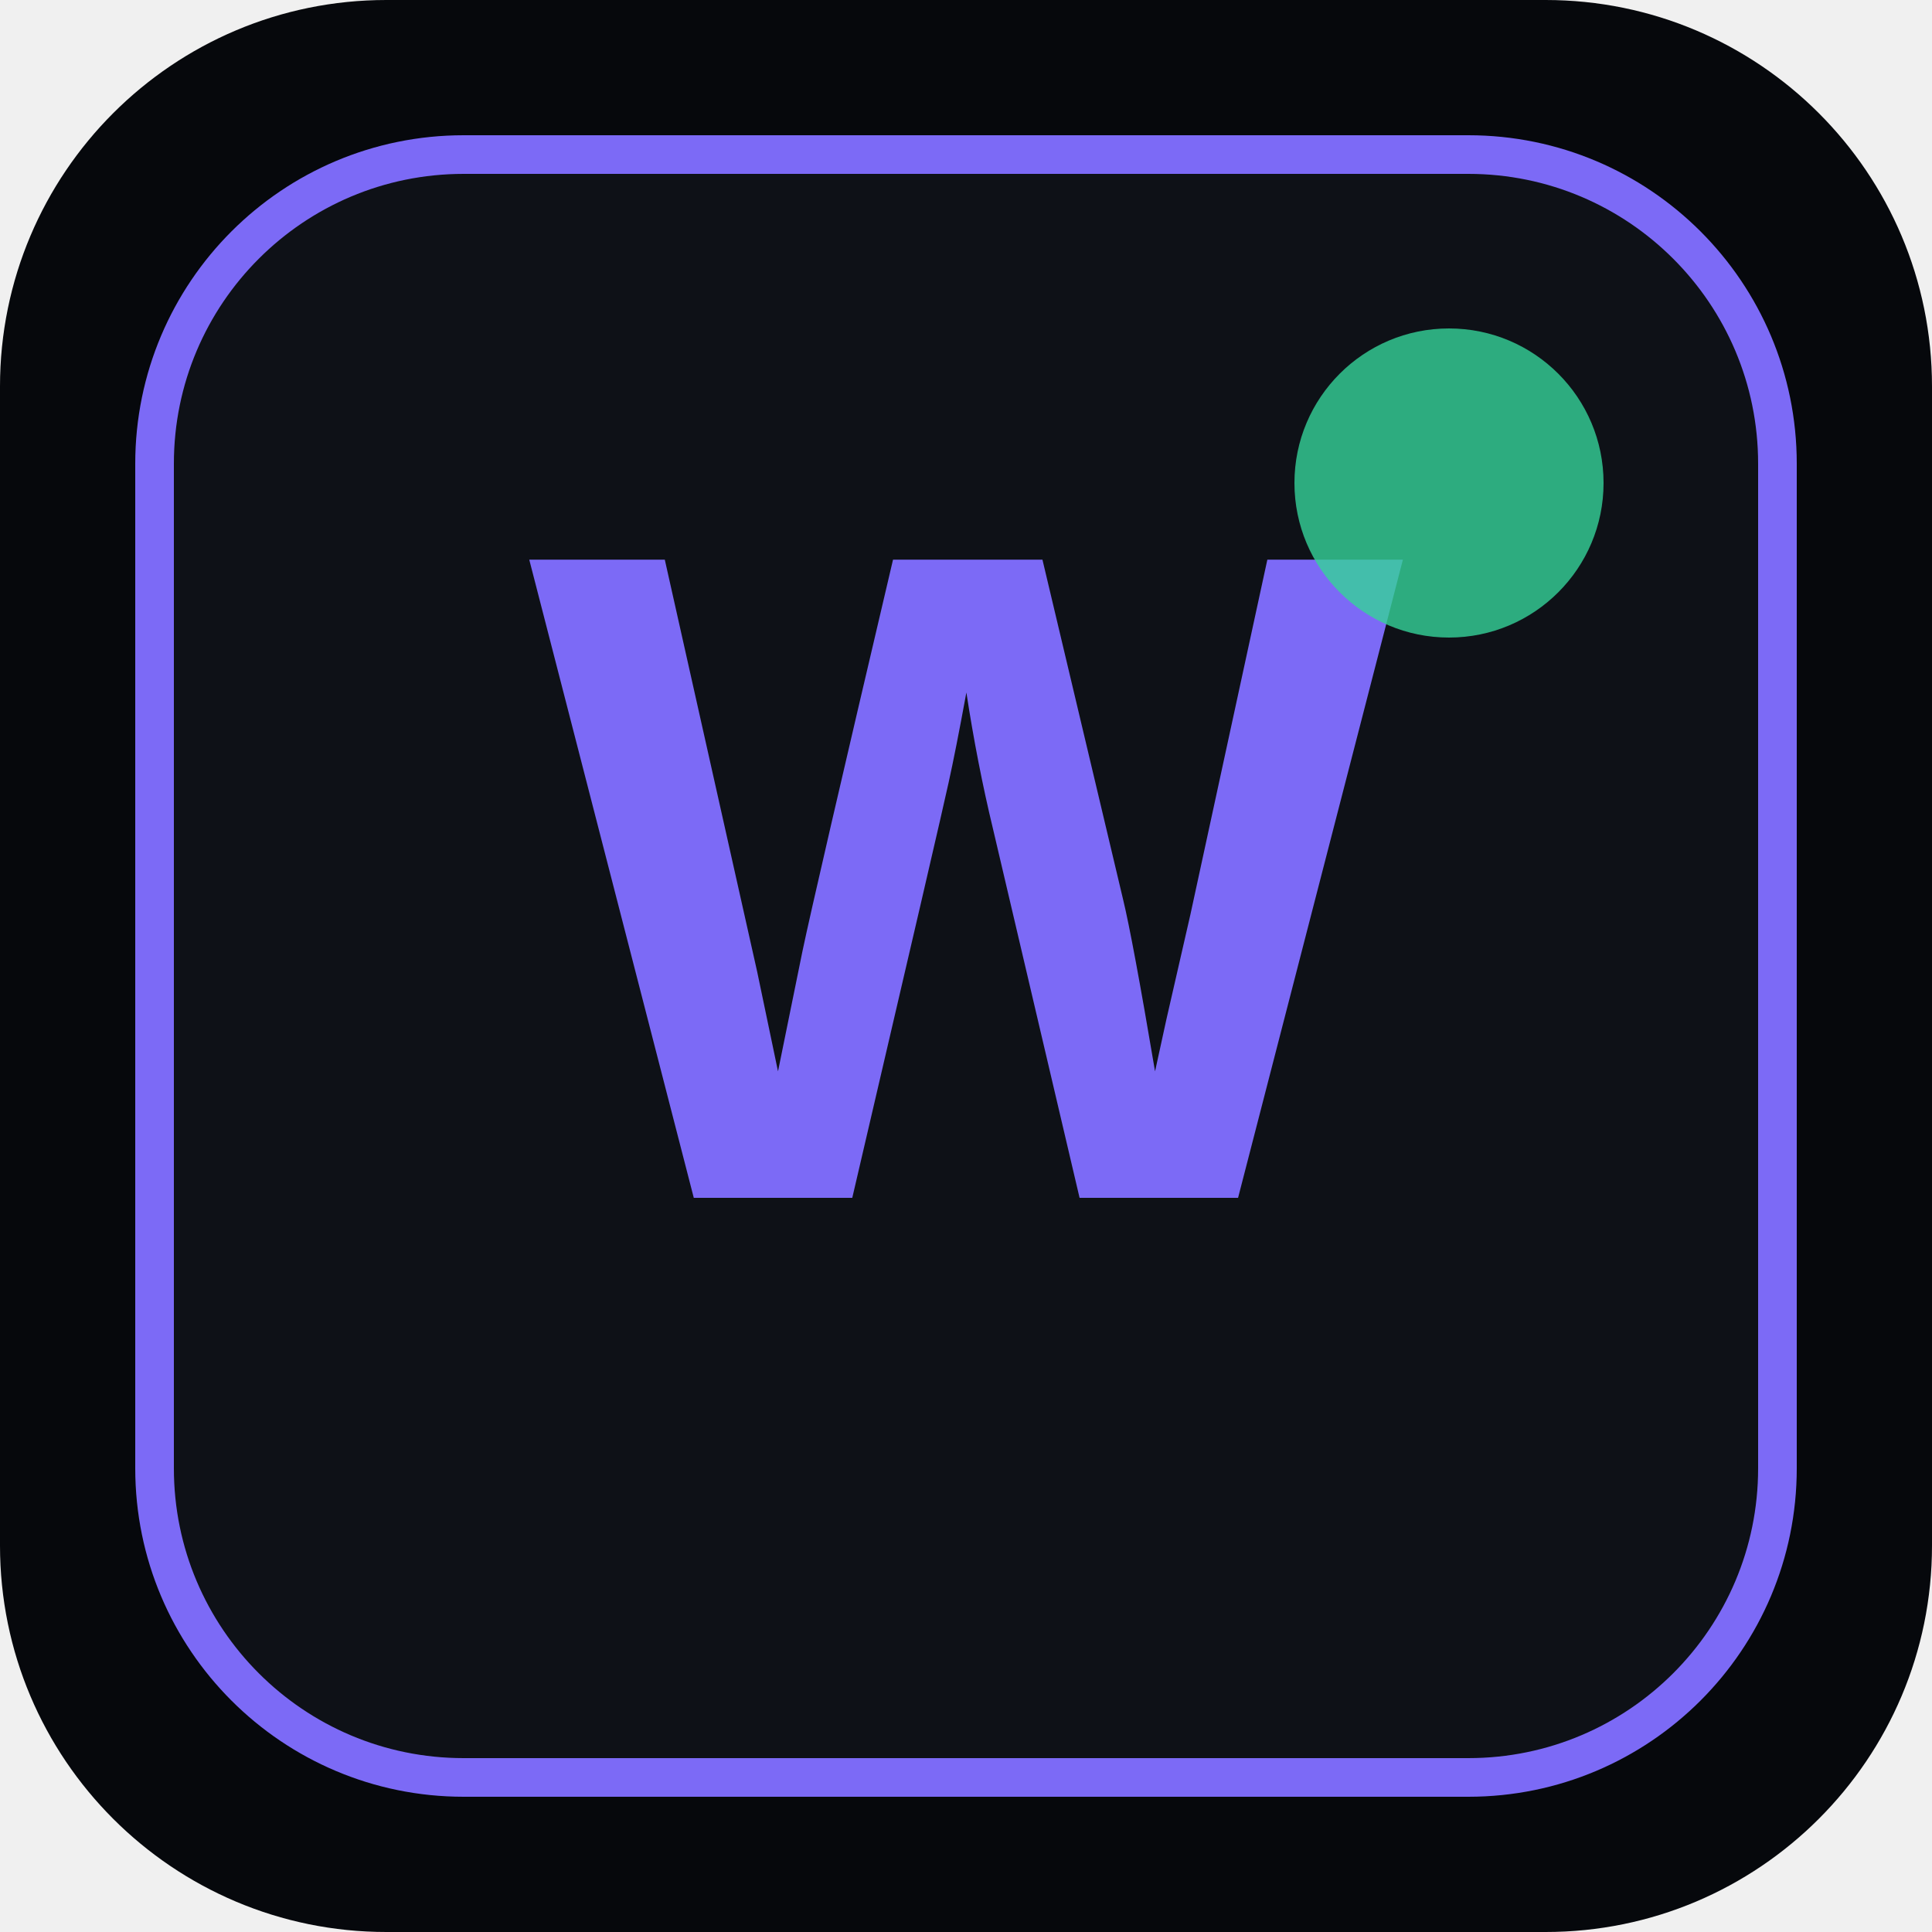
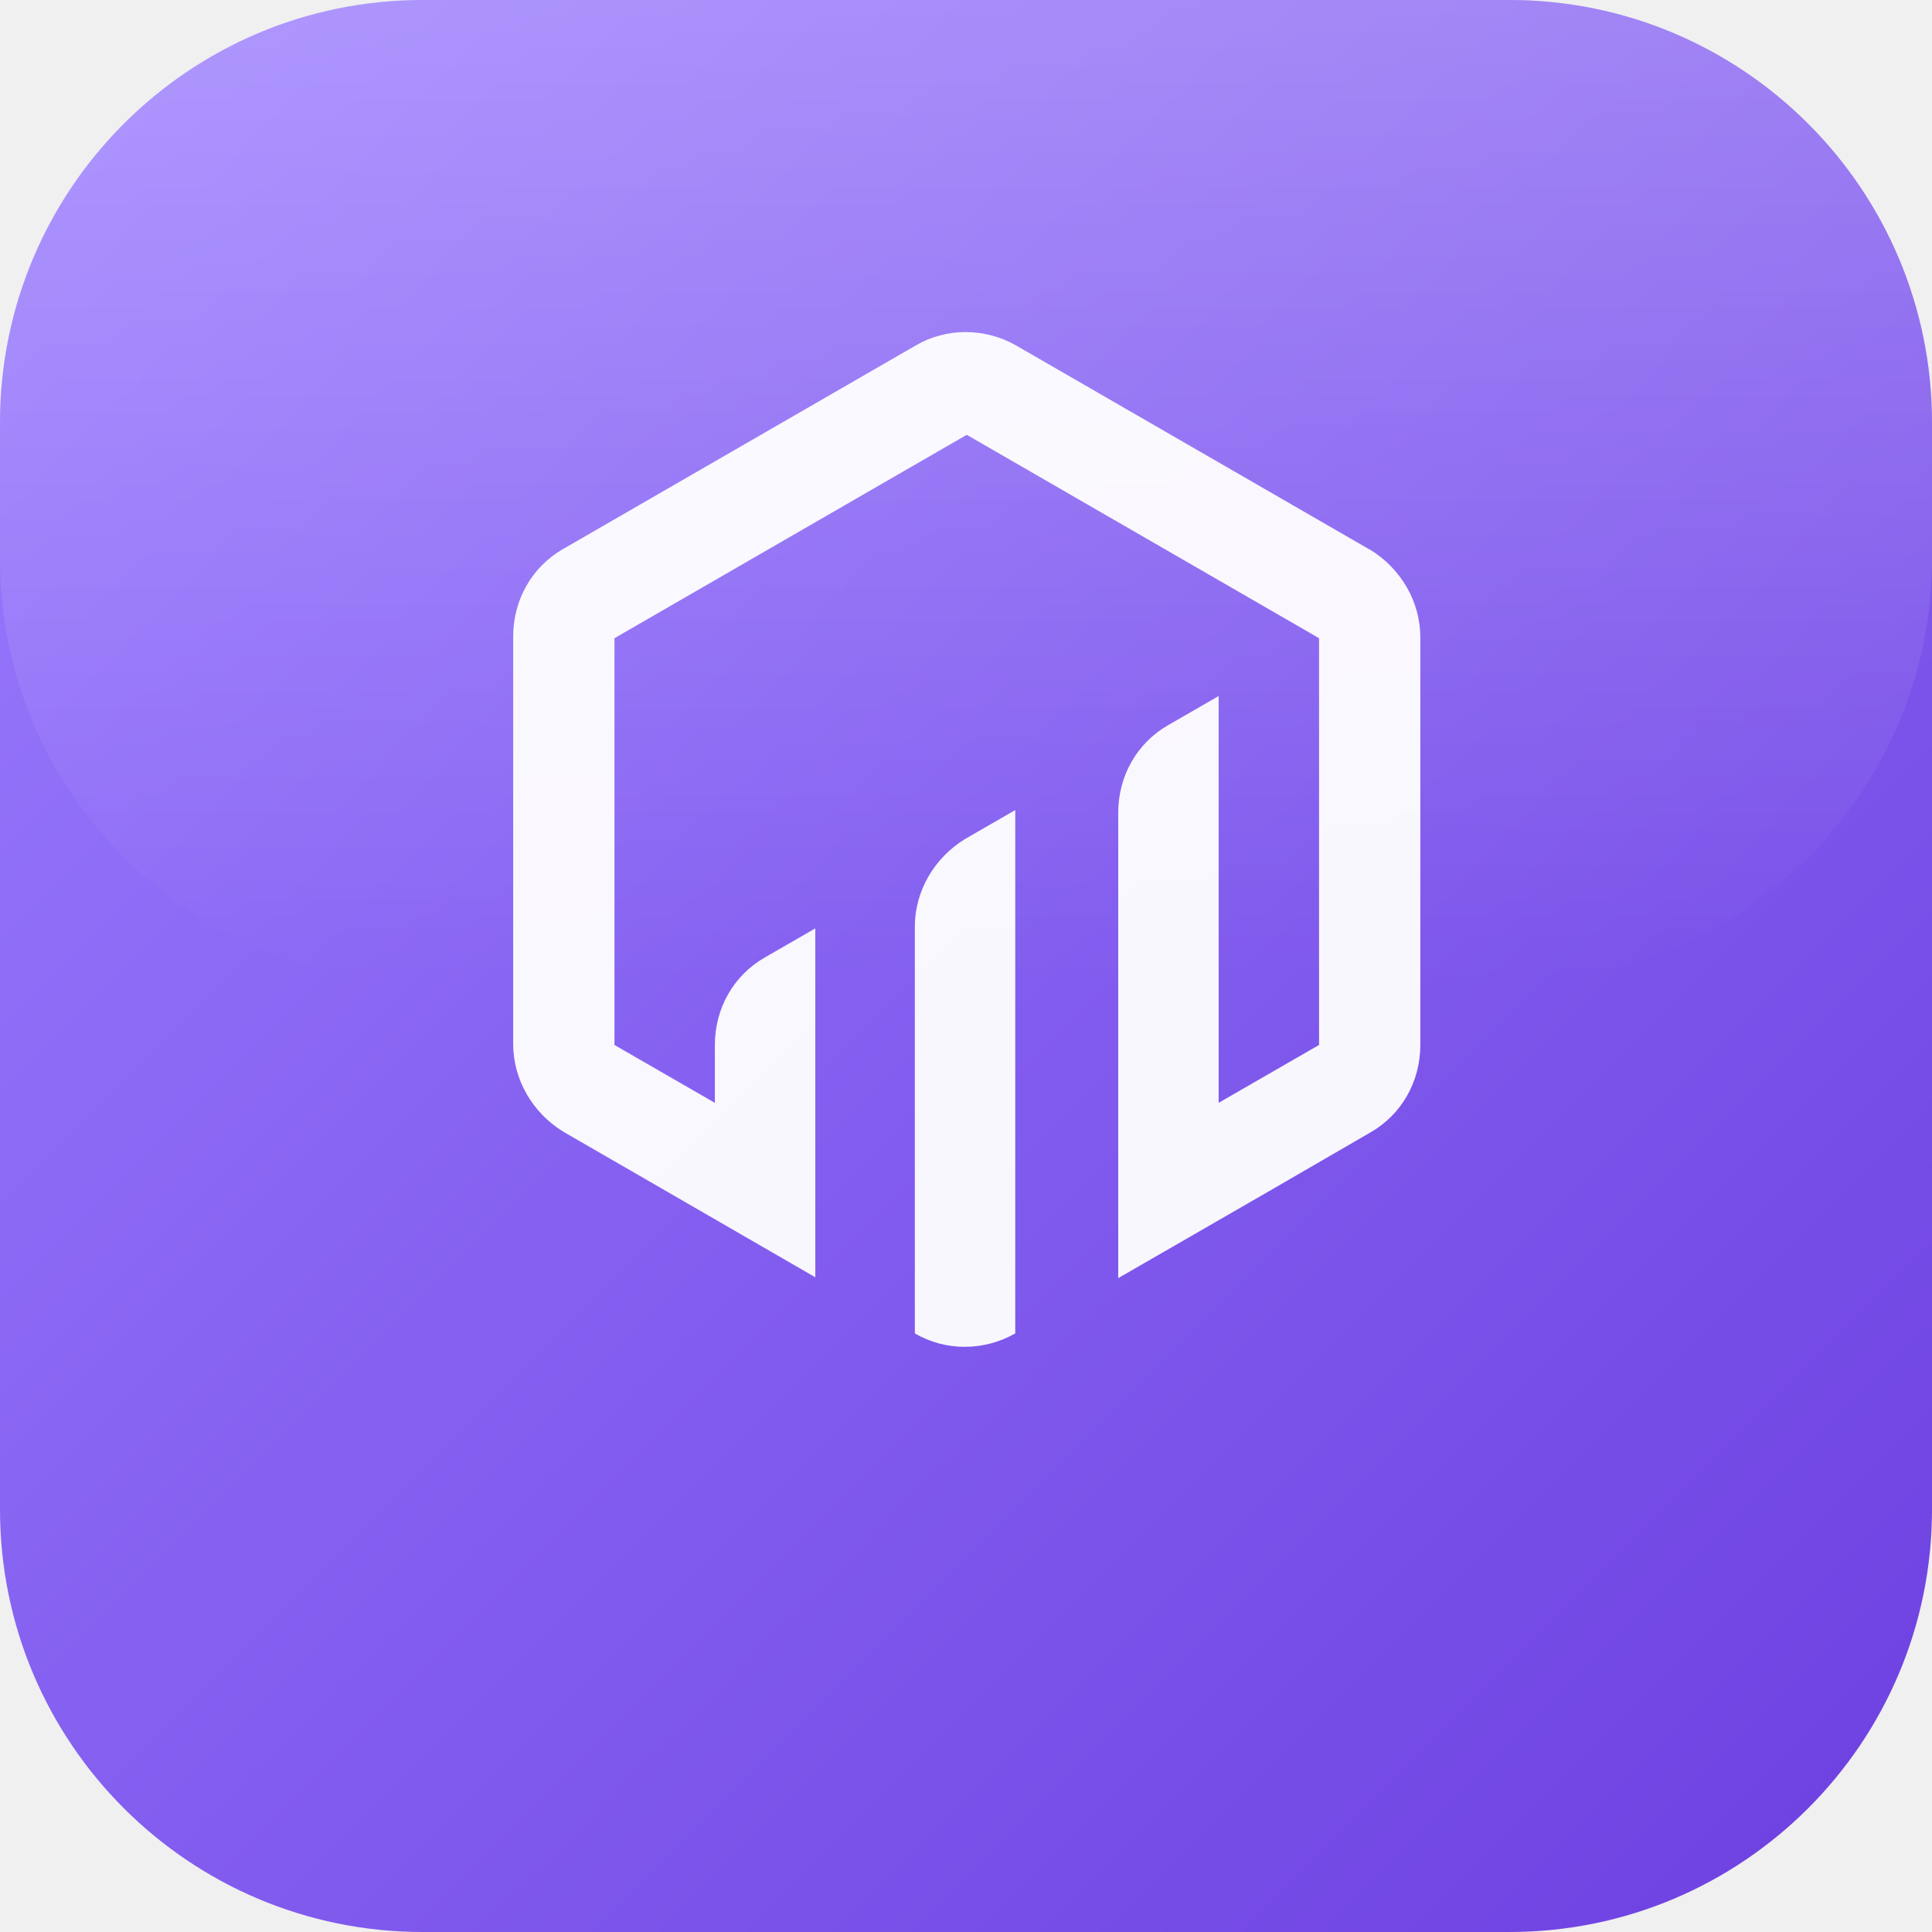
- <svg xmlns="http://www.w3.org/2000/svg" viewBox="0 0 100 100">
-   <rect width="100" height="100" rx="20" fill="#06080C" />
-   <rect x="8" y="8" width="84" height="84" rx="16" fill="#0E1117" stroke="#7C6AF6" stroke-width="2" />
-   <text x="50" y="62" font-family="Arial" font-size="48" font-weight="800" fill="#7C6AF6" text-anchor="middle">W</text>
-   <circle cx="75" cy="25" r="8" fill="#34D399" opacity="0.8" />
+ <svg xmlns="http://www.w3.org/2000/svg" width="512" height="512" viewBox="0 0 512 512">
+   <defs>
+     <linearGradient id="bg" x1="0%" y1="0%" x2="100%" y2="100%">
+       <stop offset="0%" style="stop-color:#9B7DFF" />
+       <stop offset="100%" style="stop-color:#6C3FE0" />
+     </linearGradient>
+     <linearGradient id="gl" x1="0%" y1="0%" x2="0%" y2="100%">
+       <stop offset="0%" style="stop-color:rgba(255,255,255,0.22)" />
+       <stop offset="100%" style="stop-color:rgba(255,255,255,0)" />
+     </linearGradient>
+   </defs>
+   <rect width="512" height="512" rx="112" fill="url(#bg)" />
+   <rect width="512" height="260" rx="112" fill="url(#gl)" />
+   <g transform="translate(136,88) scale(0.59)">
+     <path fill="white" opacity="0.95" d="M384.14,97.37L225.9,6.02c-14.14-8.03-31.34-8.03-45.1,0L22.55,97.37C8.41,105.4,0,120.31,0,136.74v183.09c0,16.05,8.79,30.96,22.55,39.37,69.57,40.13,17.2,9.94,113.14,65.36v-156.71l-22.55,13c-14.14,8.03-22.55,22.93-22.55,39.37v25.99l-45.1-25.99v-182.71L203.73,46.15l158.24,91.35v182.71l-45.1,25.99v-182.71l-22.55,13c-14.14,8.03-22.55,22.93-22.55,39.37v209.08c96.7-55.81,43.96-25.23,113.14-65.36,14.14-8.03,22.55-22.93,22.55-39.37v-183.09c0-16.05-8.79-30.96-22.55-39.37M180.41,267.08c0-16.05,8.79-30.96,22.55-39.37l22.55-13v235.07c-14.14,8.03-31.34,8.03-45.1,0v-183.09.38Z" />
+   </g>
</svg>
